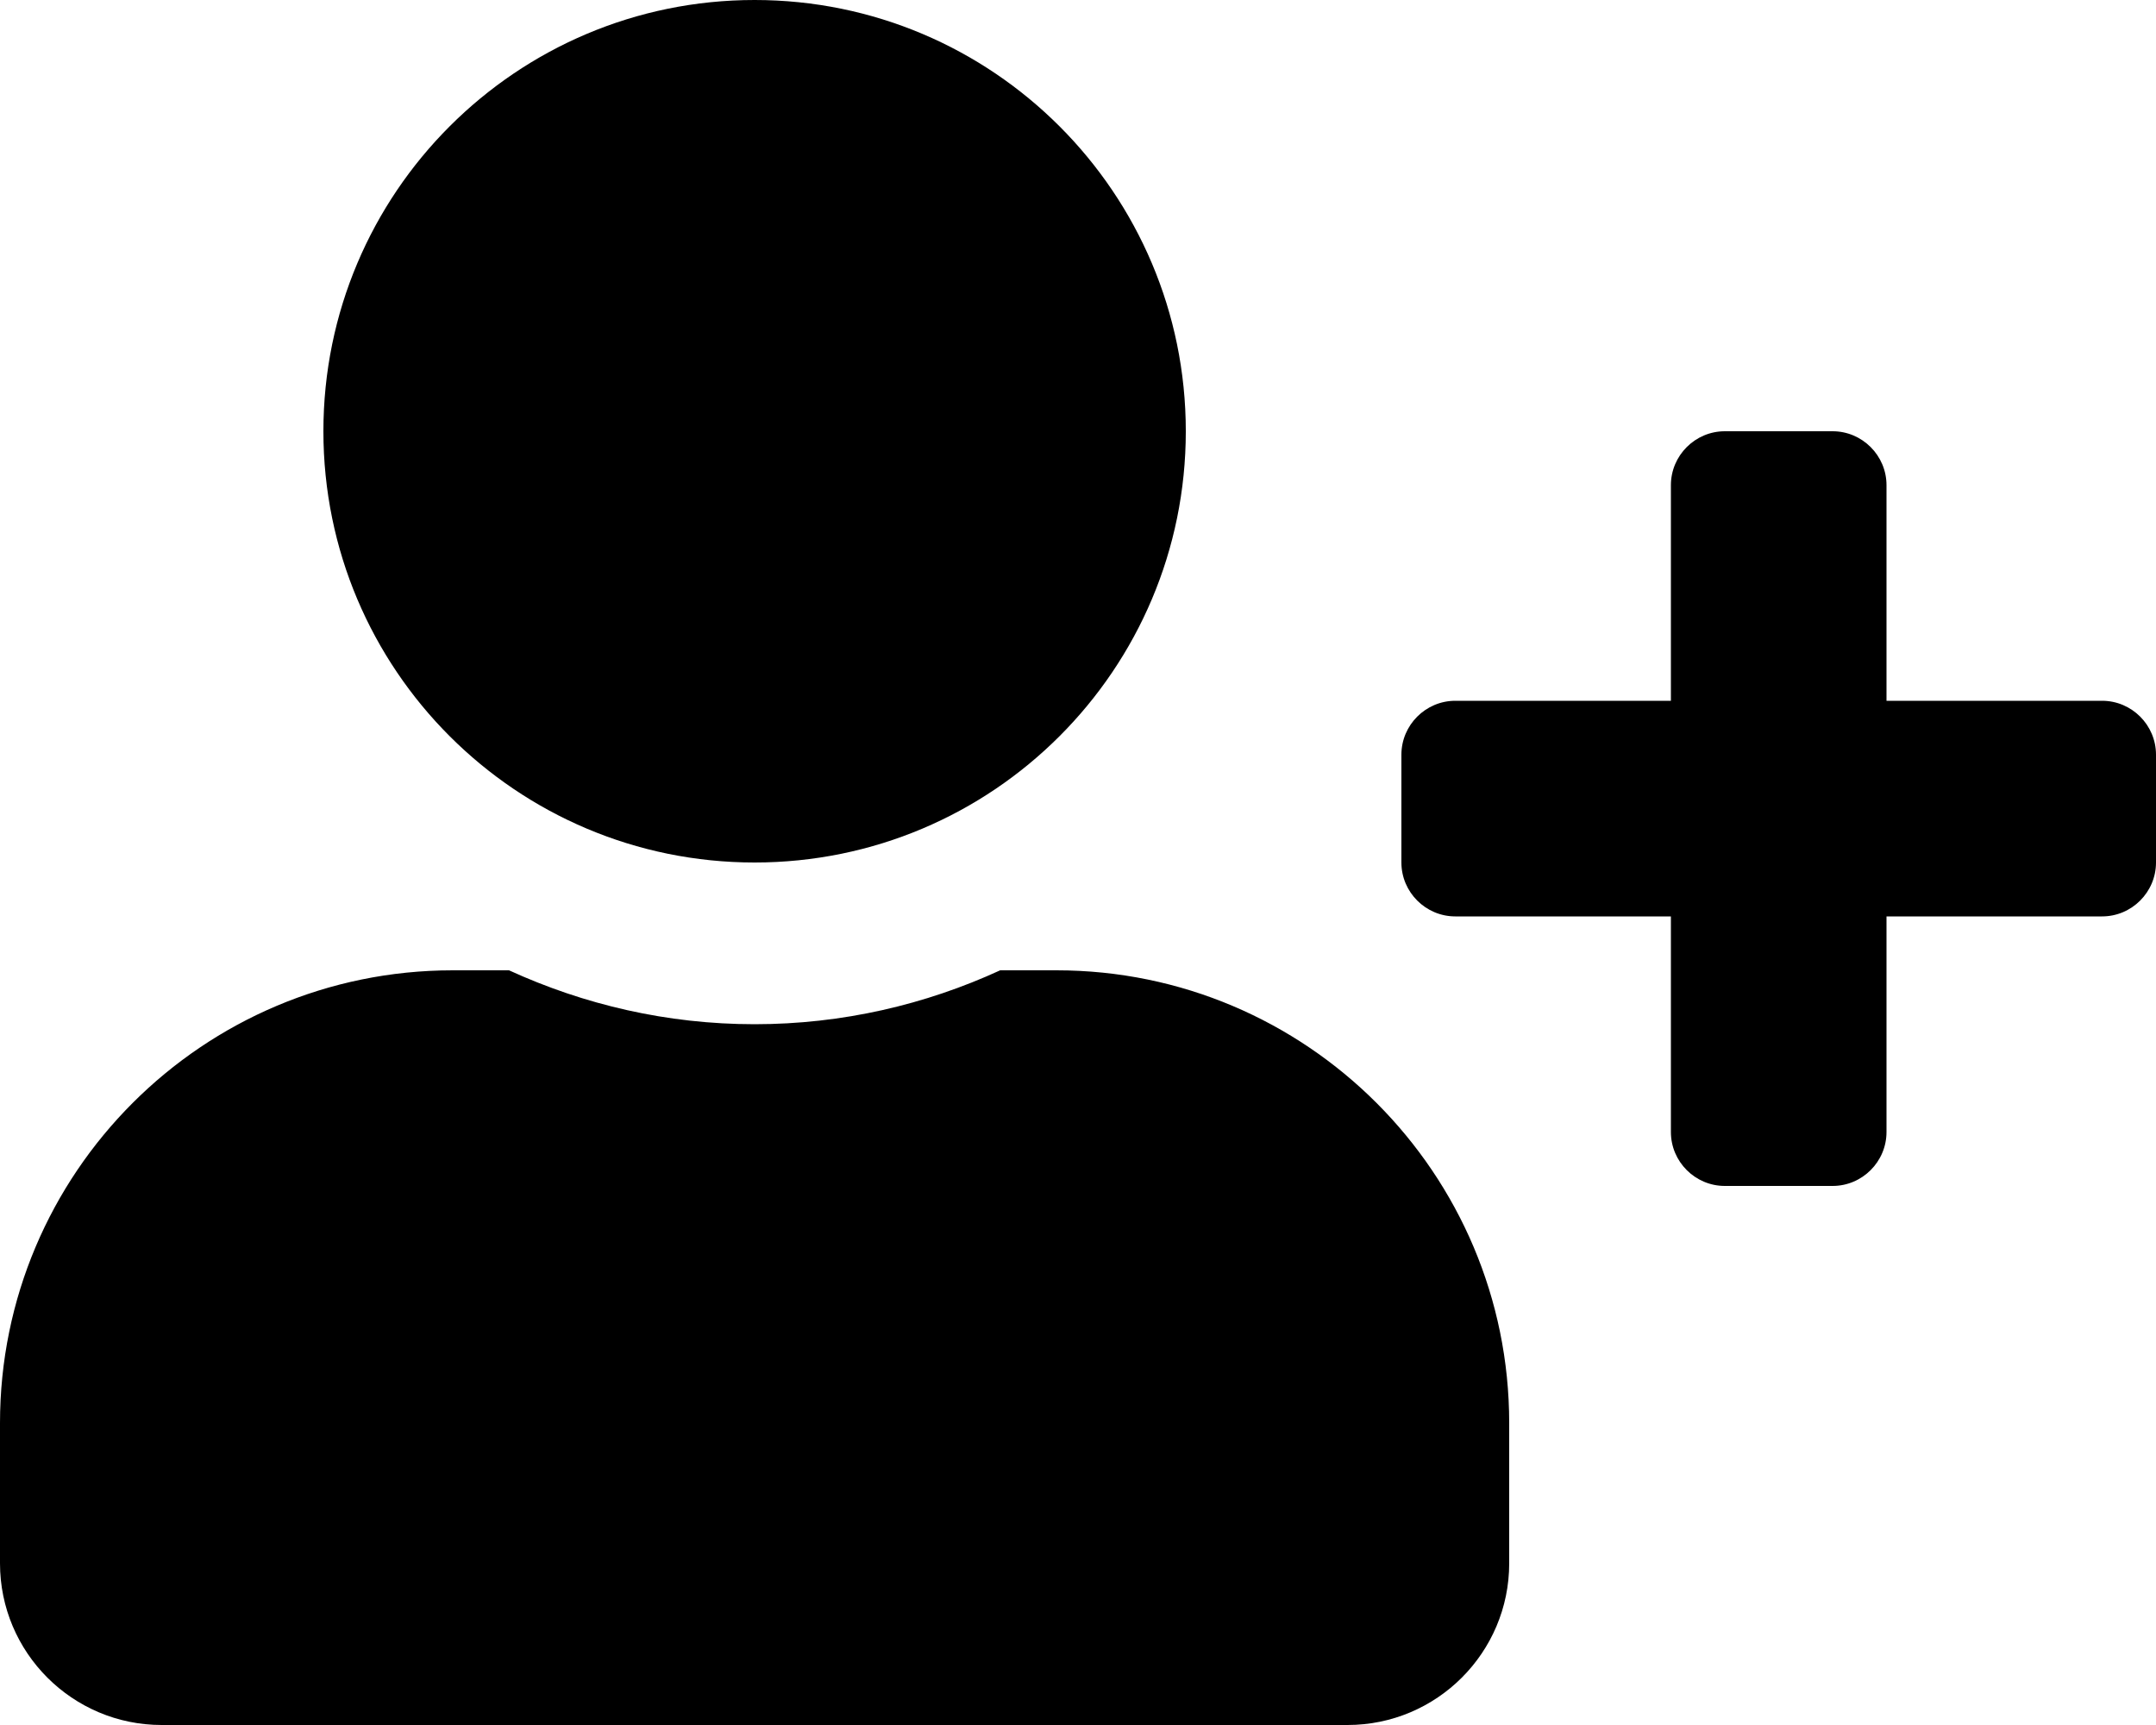
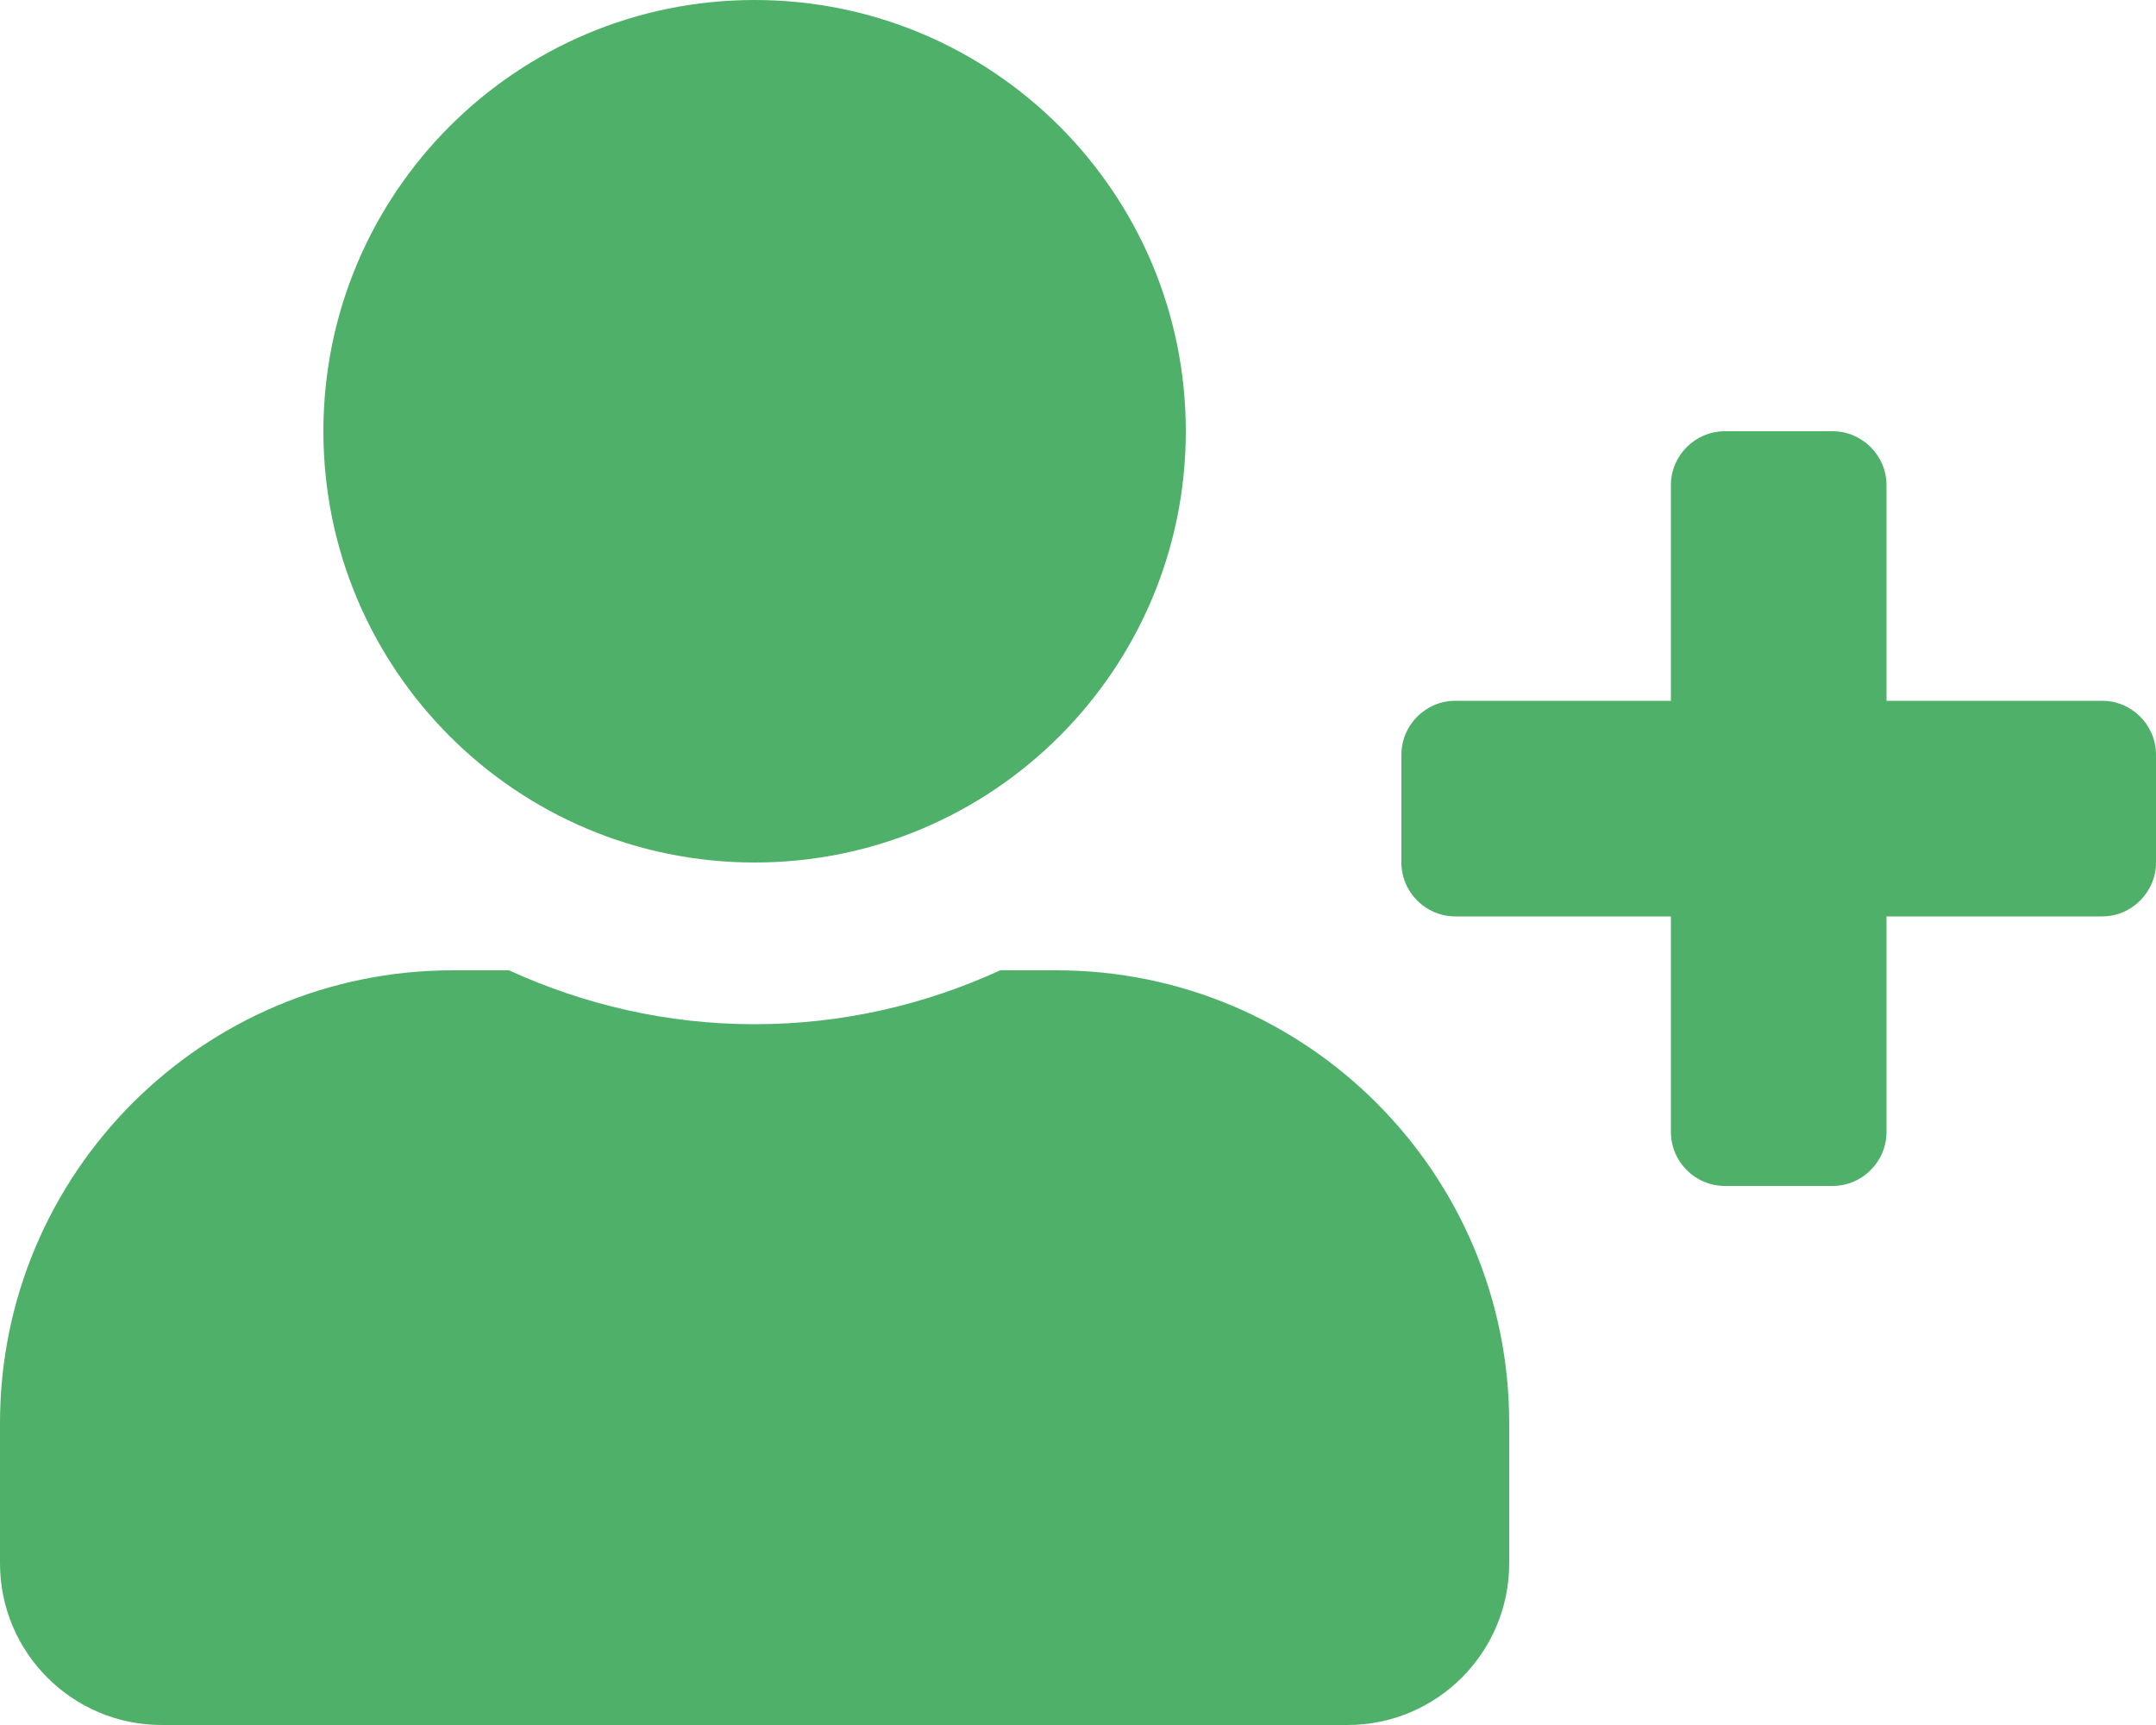
<svg xmlns="http://www.w3.org/2000/svg" viewBox="0 0 640 512">
-   <path d="M624 208h-64v-64c0-8.8-7.2-16-16-16h-32c-8.8 0-16 7.2-16 16v64h-64c-8.8 0-16 7.2-16 16v32c0 8.8 7.2 16 16 16h64v64c0 8.8 7.2 16 16 16h32c8.8 0 16-7.2 16-16v-64h64c8.8 0 16-7.2 16-16v-32c0-8.8-7.2-16-16-16zm-400 48c70.7 0 128-57.3 128-128S294.7 0 224 0 96 57.3 96 128s57.3 128 128 128zm89.6 32h-16.7c-22.2 10.2-46.9 16-72.9 16s-50.6-5.8-72.9-16h-16.7C60.2 288 0 348.2 0 422.4V464c0 26.5 21.5 48 48 48h352c26.5 0 48-21.5 48-48v-41.6c0-74.2-60.2-134.4-134.4-134.4z" />
+   <path fill="#4fb169" d="M624 208h-64v-64c0-8.8-7.2-16-16-16h-32c-8.8 0-16 7.2-16 16v64h-64c-8.8 0-16 7.2-16 16v32c0 8.8 7.2 16 16 16h64v64c0 8.8 7.2 16 16 16h32c8.8 0 16-7.2 16-16v-64h64c8.8 0 16-7.2 16-16v-32c0-8.8-7.2-16-16-16zm-400 48c70.7 0 128-57.3 128-128S294.7 0 224 0 96 57.3 96 128s57.3 128 128 128zm89.6 32h-16.7c-22.2 10.2-46.9 16-72.9 16s-50.6-5.8-72.9-16h-16.7C60.2 288 0 348.2 0 422.4V464c0 26.5 21.5 48 48 48h352c26.5 0 48-21.5 48-48v-41.6c0-74.2-60.2-134.4-134.4-134.4z" />
</svg>
